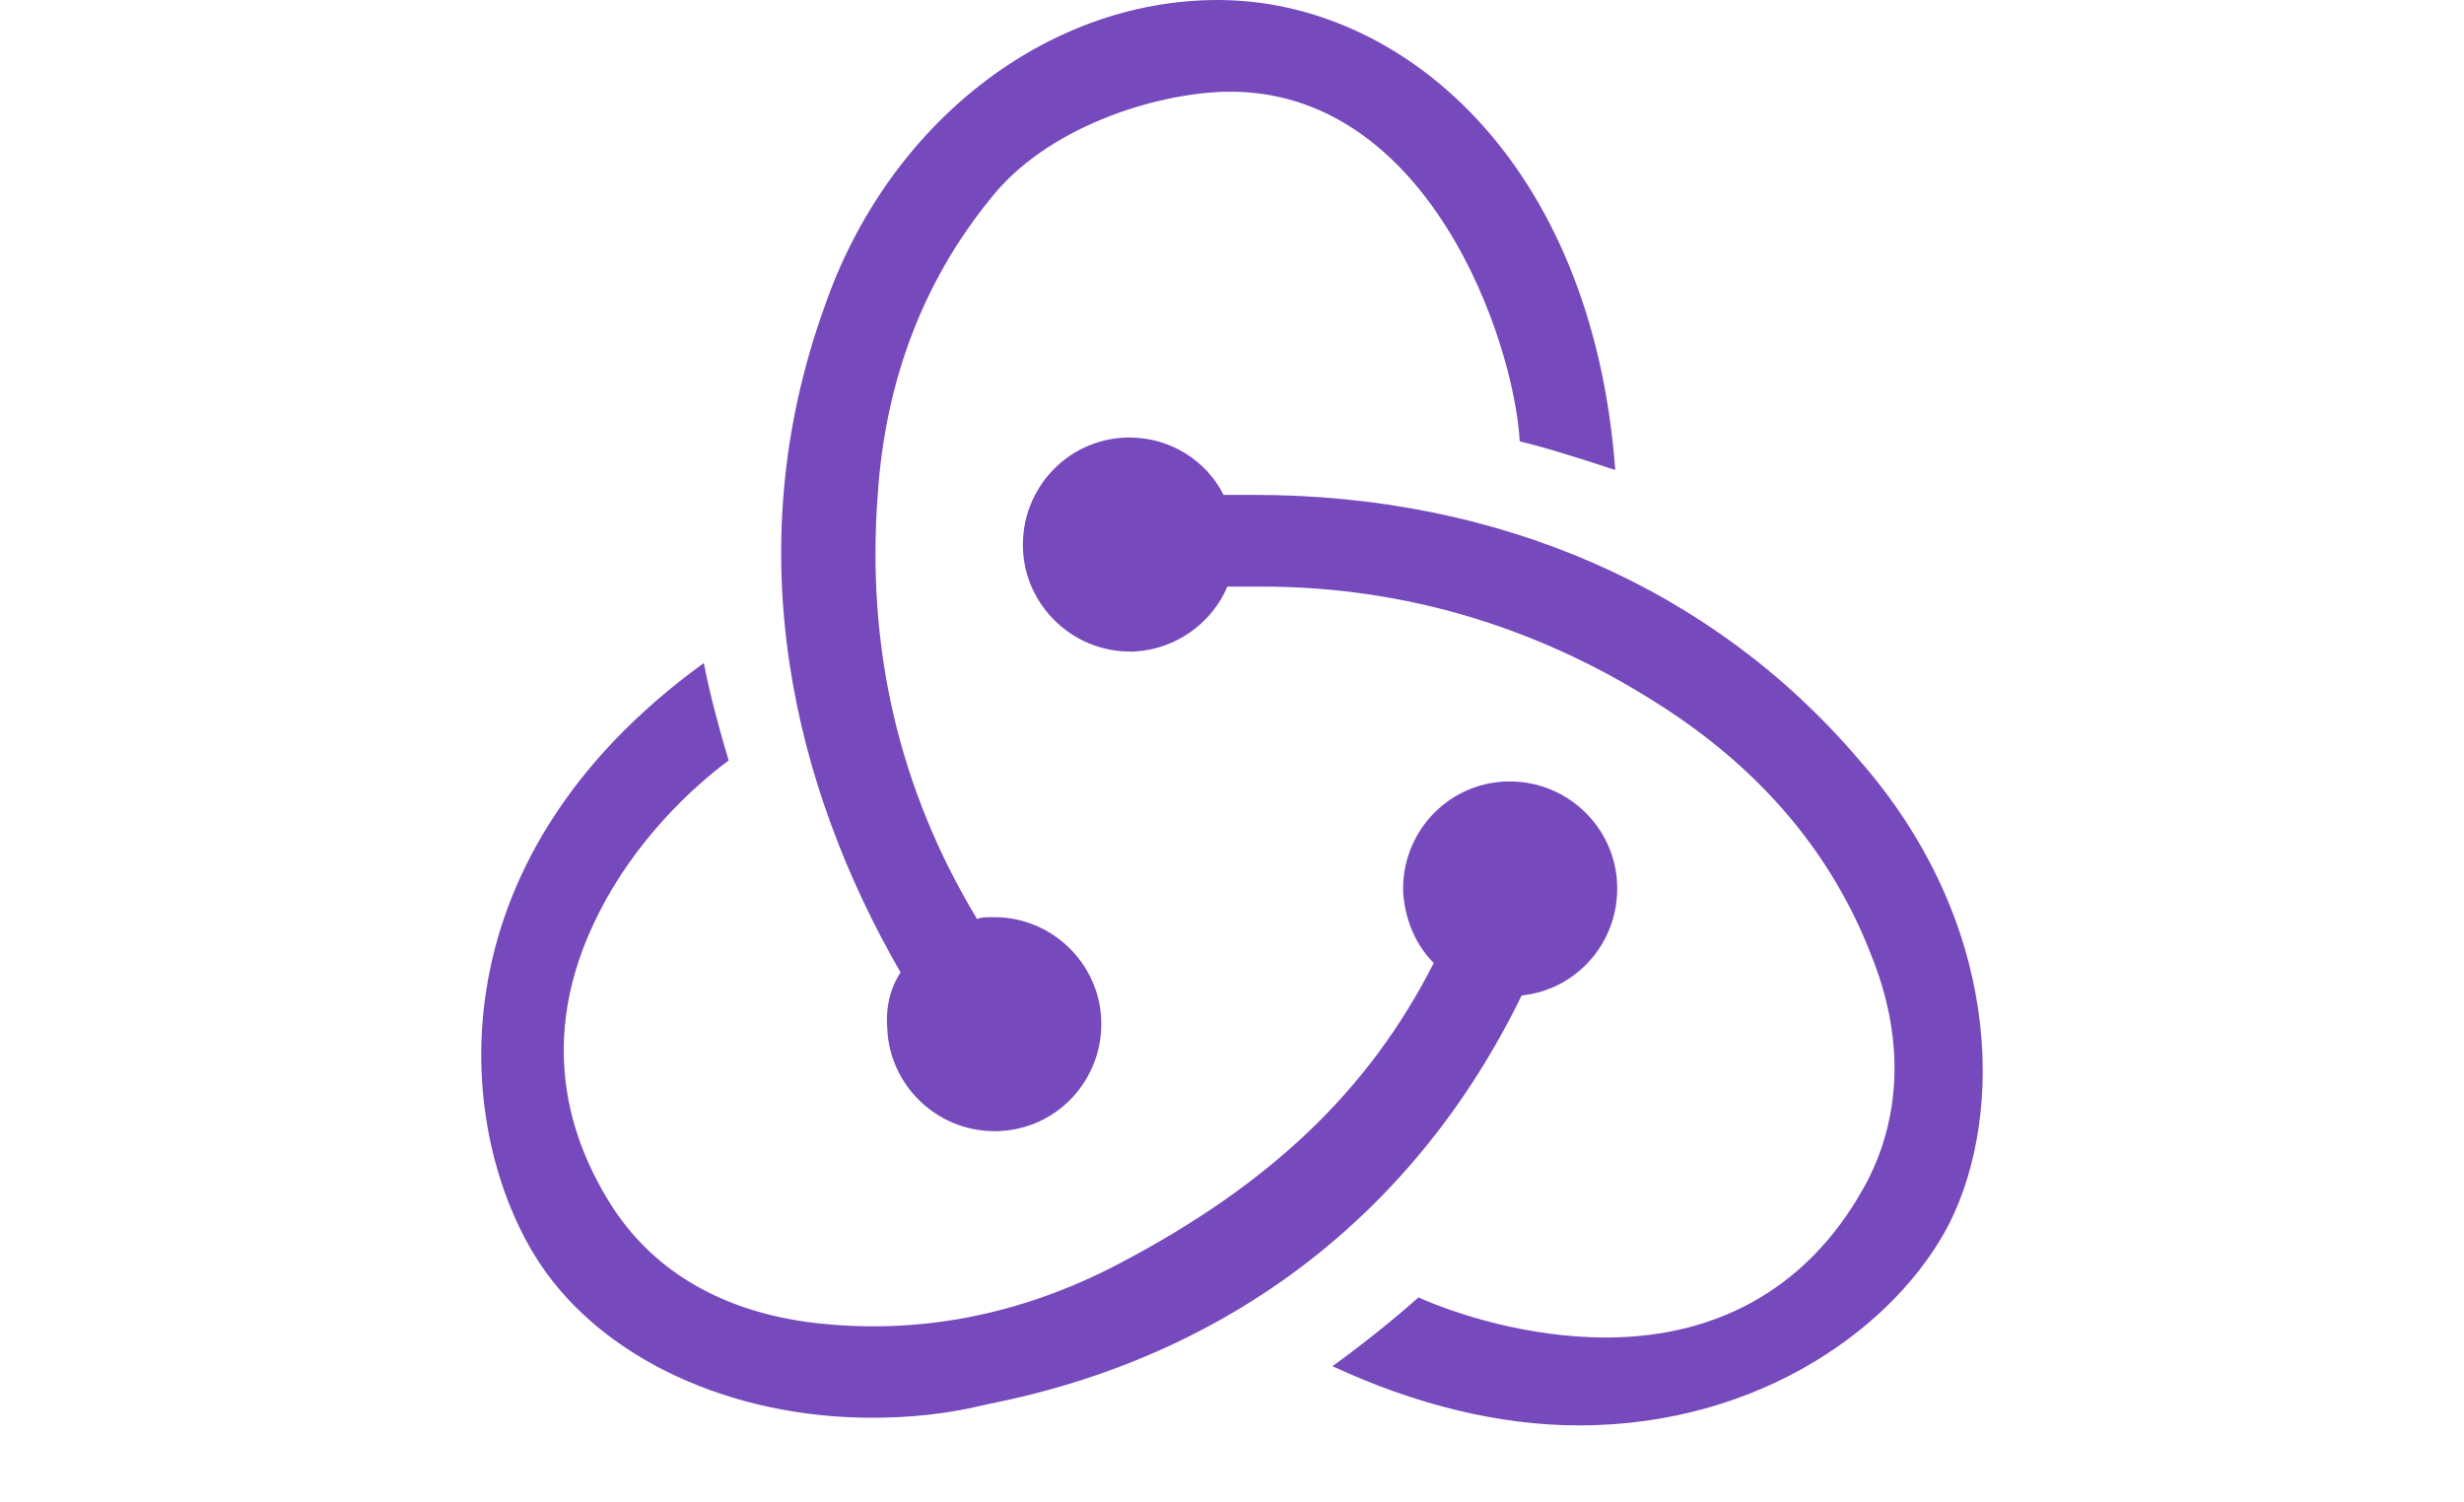
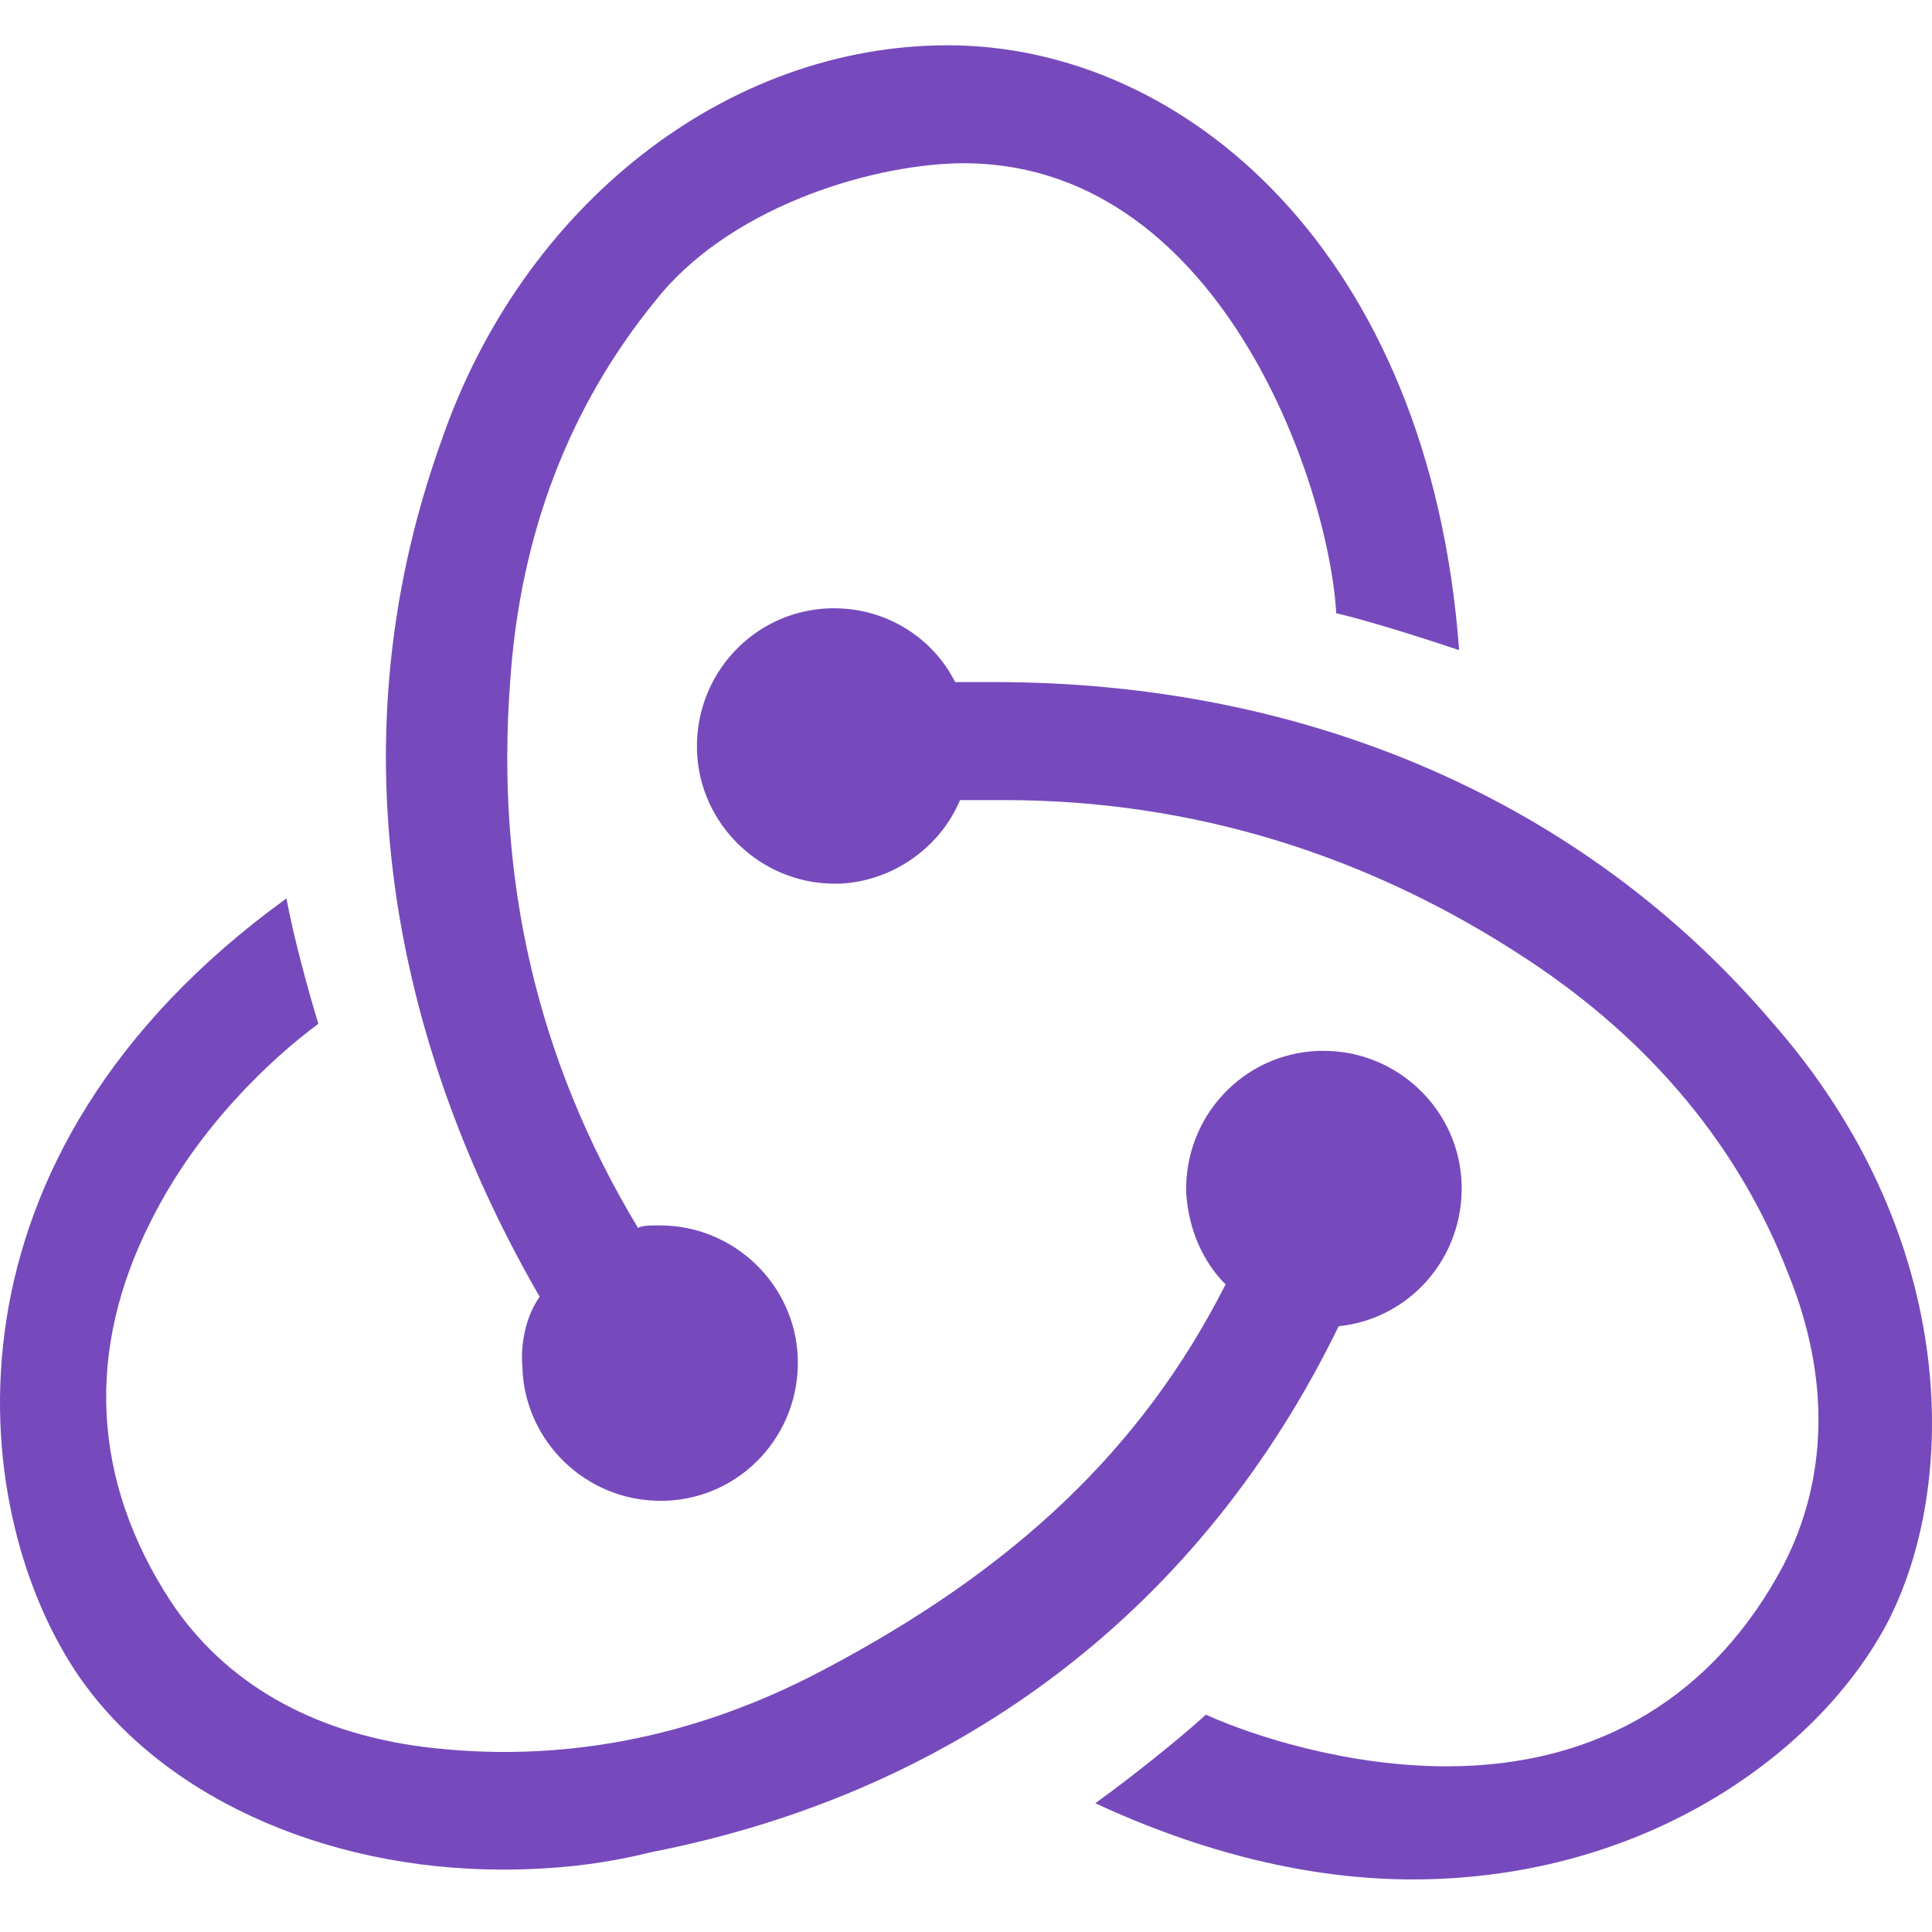
- <svg xmlns="http://www.w3.org/2000/svg" width="256px" height="156px" viewBox="0 0 256 256" preserveAspectRatio="xMidYMid">
+ <svg xmlns="http://www.w3.org/2000/svg" width="800px" height="800px" viewBox="0 -6 256 256" preserveAspectRatio="xMidYMid">
  <path d="M177.381 169.733c9.447-.978 16.614-9.122 16.288-18.896-.325-9.773-8.47-17.592-18.243-17.592h-.651c-10.1.326-17.918 8.796-17.592 18.895.326 4.887 2.28 9.122 5.212 12.054-11.076 21.828-28.016 37.791-53.426 51.148-17.266 9.122-35.183 12.38-53.1 10.1-14.66-1.955-26.062-8.47-33.23-19.222-10.424-15.963-11.401-33.23-2.605-50.496 6.19-12.38 15.962-21.502 22.152-26.063-1.303-4.235-3.258-11.402-4.235-16.614-47.237 34.207-42.35 80.468-28.016 102.295 10.75 16.29 32.577 26.389 56.684 26.389 6.515 0 13.03-.652 19.546-2.28 41.699-8.145 73.299-32.905 91.216-69.718zm57.336-40.397c-24.759-28.995-61.245-44.958-102.944-44.958h-5.212c-2.932-5.864-9.122-9.774-15.963-9.774h-.652C99.848 74.93 92.03 83.4 92.355 93.5c.326 9.773 8.47 17.592 18.243 17.592h.651c7.167-.326 13.357-4.887 15.963-11.077h5.864c24.759 0 48.214 7.167 69.39 21.176 16.288 10.751 28.016 24.76 34.531 41.7 5.538 13.683 5.212 27.04-.652 38.443-9.121 17.266-24.432 26.714-44.63 26.714-13.031 0-25.41-3.91-31.926-6.842-3.583 3.258-10.099 8.47-14.66 11.729 14.009 6.515 28.343 10.099 42.025 10.099 31.274 0 54.404-17.267 63.2-34.533 9.447-18.896 8.795-51.474-15.637-79.165zM69.225 175.27c.326 9.774 8.47 17.592 18.243 17.592h.652c10.099-.325 17.917-8.796 17.591-18.895-.325-9.774-8.47-17.592-18.243-17.592h-.651c-.652 0-1.63 0-2.28.325-13.357-22.153-18.895-46.26-16.94-72.323 1.302-19.547 7.818-36.488 19.22-50.497 9.447-12.054 27.69-17.918 40.07-18.243 34.531-.652 49.19 42.351 50.168 59.618 4.235.977 11.402 3.258 16.289 4.887C189.434 27.366 156.857 0 125.584 0c-29.32 0-56.359 21.176-67.11 52.451-14.985 41.7-5.212 81.771 13.031 113.372-1.628 2.28-2.606 5.864-2.28 9.448z" fill="#764ABC" />
</svg>
